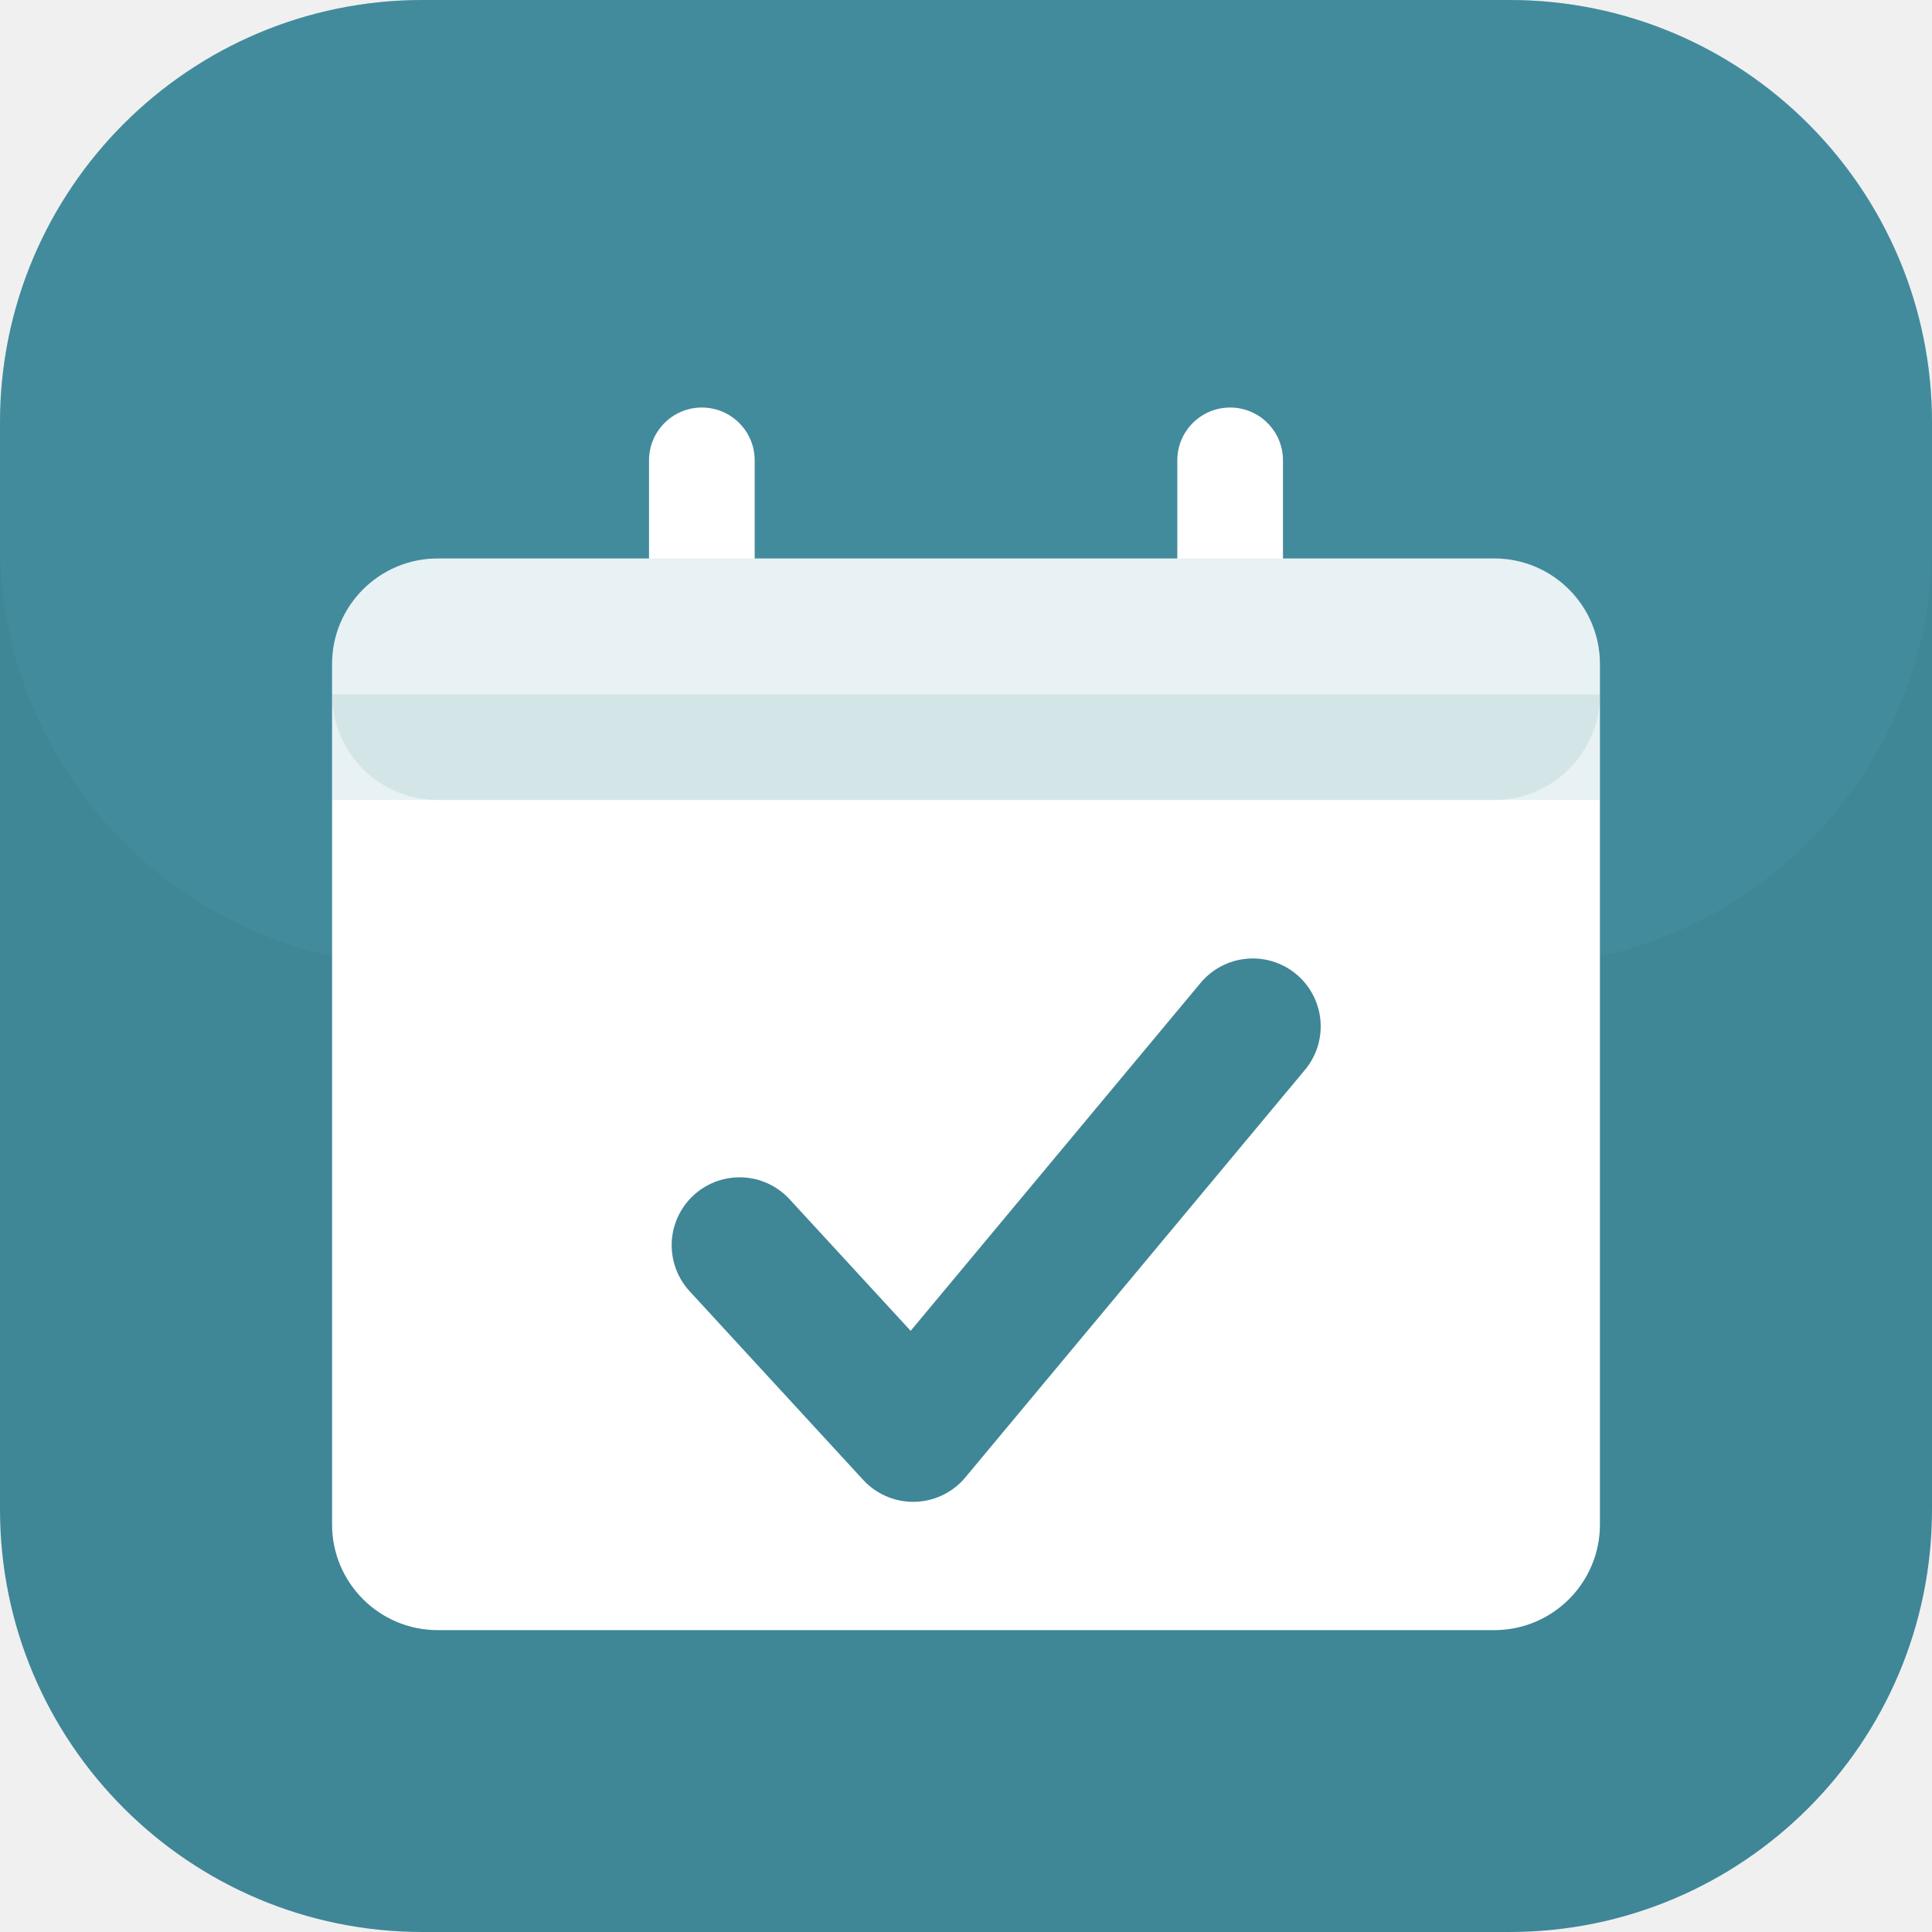
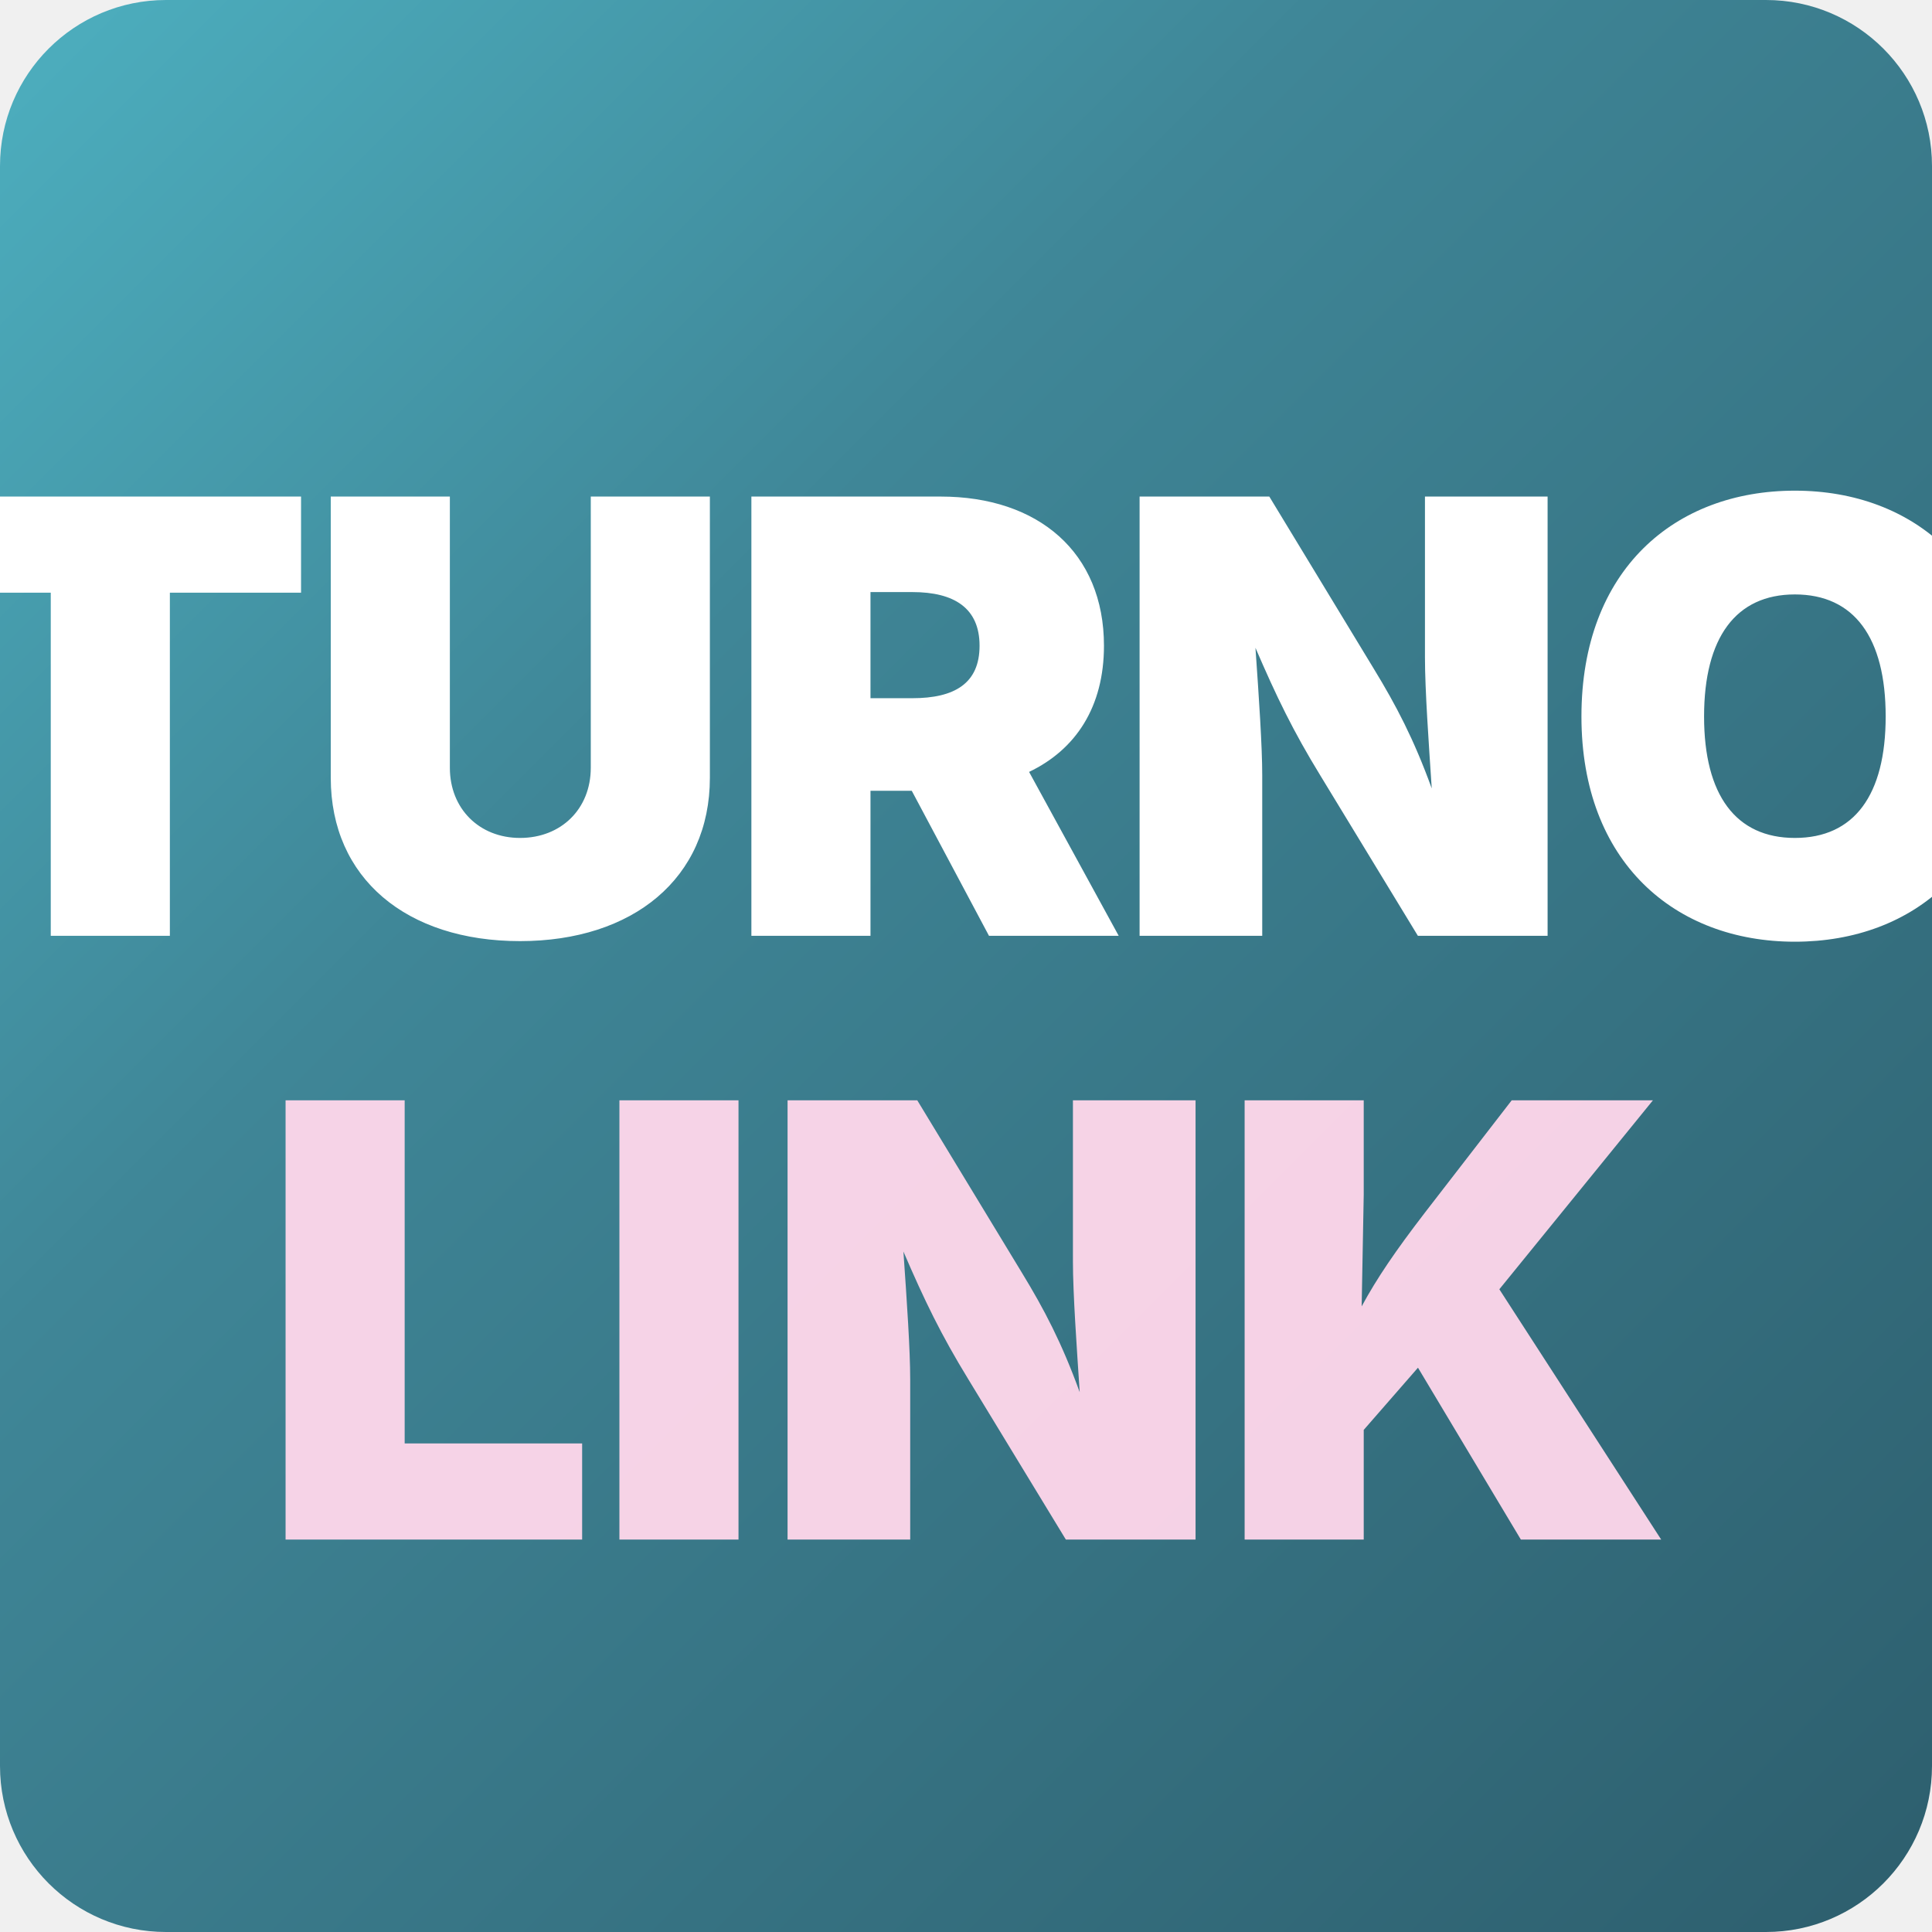
<svg xmlns="http://www.w3.org/2000/svg" viewBox="0 0 512 512">
-   <rect width="512" height="512" rx="112" fill="#3F8697" />
-   <rect width="512" height="256" rx="112" fill="#4A9DAF" opacity="0.25" />
-   <rect x="88" y="148" width="336" height="284" rx="28" fill="white" />
-   <rect x="172" y="108" width="28" height="72" rx="14" fill="white" />
-   <rect x="312" y="108" width="28" height="72" rx="14" fill="white" />
-   <rect x="88" y="148" width="336" height="64" rx="28" fill="#3F8697" opacity="0.12" />
-   <rect x="88" y="184" width="336" height="28" fill="#3F8697" opacity="0.12" />
-   <polyline points="196,330 242,380 332,272" fill="none" stroke="#3F8697" stroke-width="36" stroke-linecap="round" stroke-linejoin="round" />
+   <defs>
+     <linearGradient id="bg" x1="0" y1="0" x2="1" y2="1">
+       <stop offset="0%" stop-color="#4DB0C0" />
+       <stop offset="35%" stop-color="#3F8697" />
+       <stop offset="100%" stop-color="#2D5E6D" />
+     </linearGradient>
+   </defs>
+   <rect width="512" height="512" rx="44" fill="url(#bg)" />
+   <text x="256" y="248" text-anchor="middle" font-family="Inter, Arial Black, sans-serif" font-weight="900" font-size="160" letter-spacing="-4" fill="white">TURNO</text>
+   <text x="256" y="408" text-anchor="middle" font-family="Inter, Arial Black, sans-serif" font-weight="900" font-size="160" letter-spacing="-2" fill="rgba(255,215,235,0.95)">LINK</text>
</svg>
